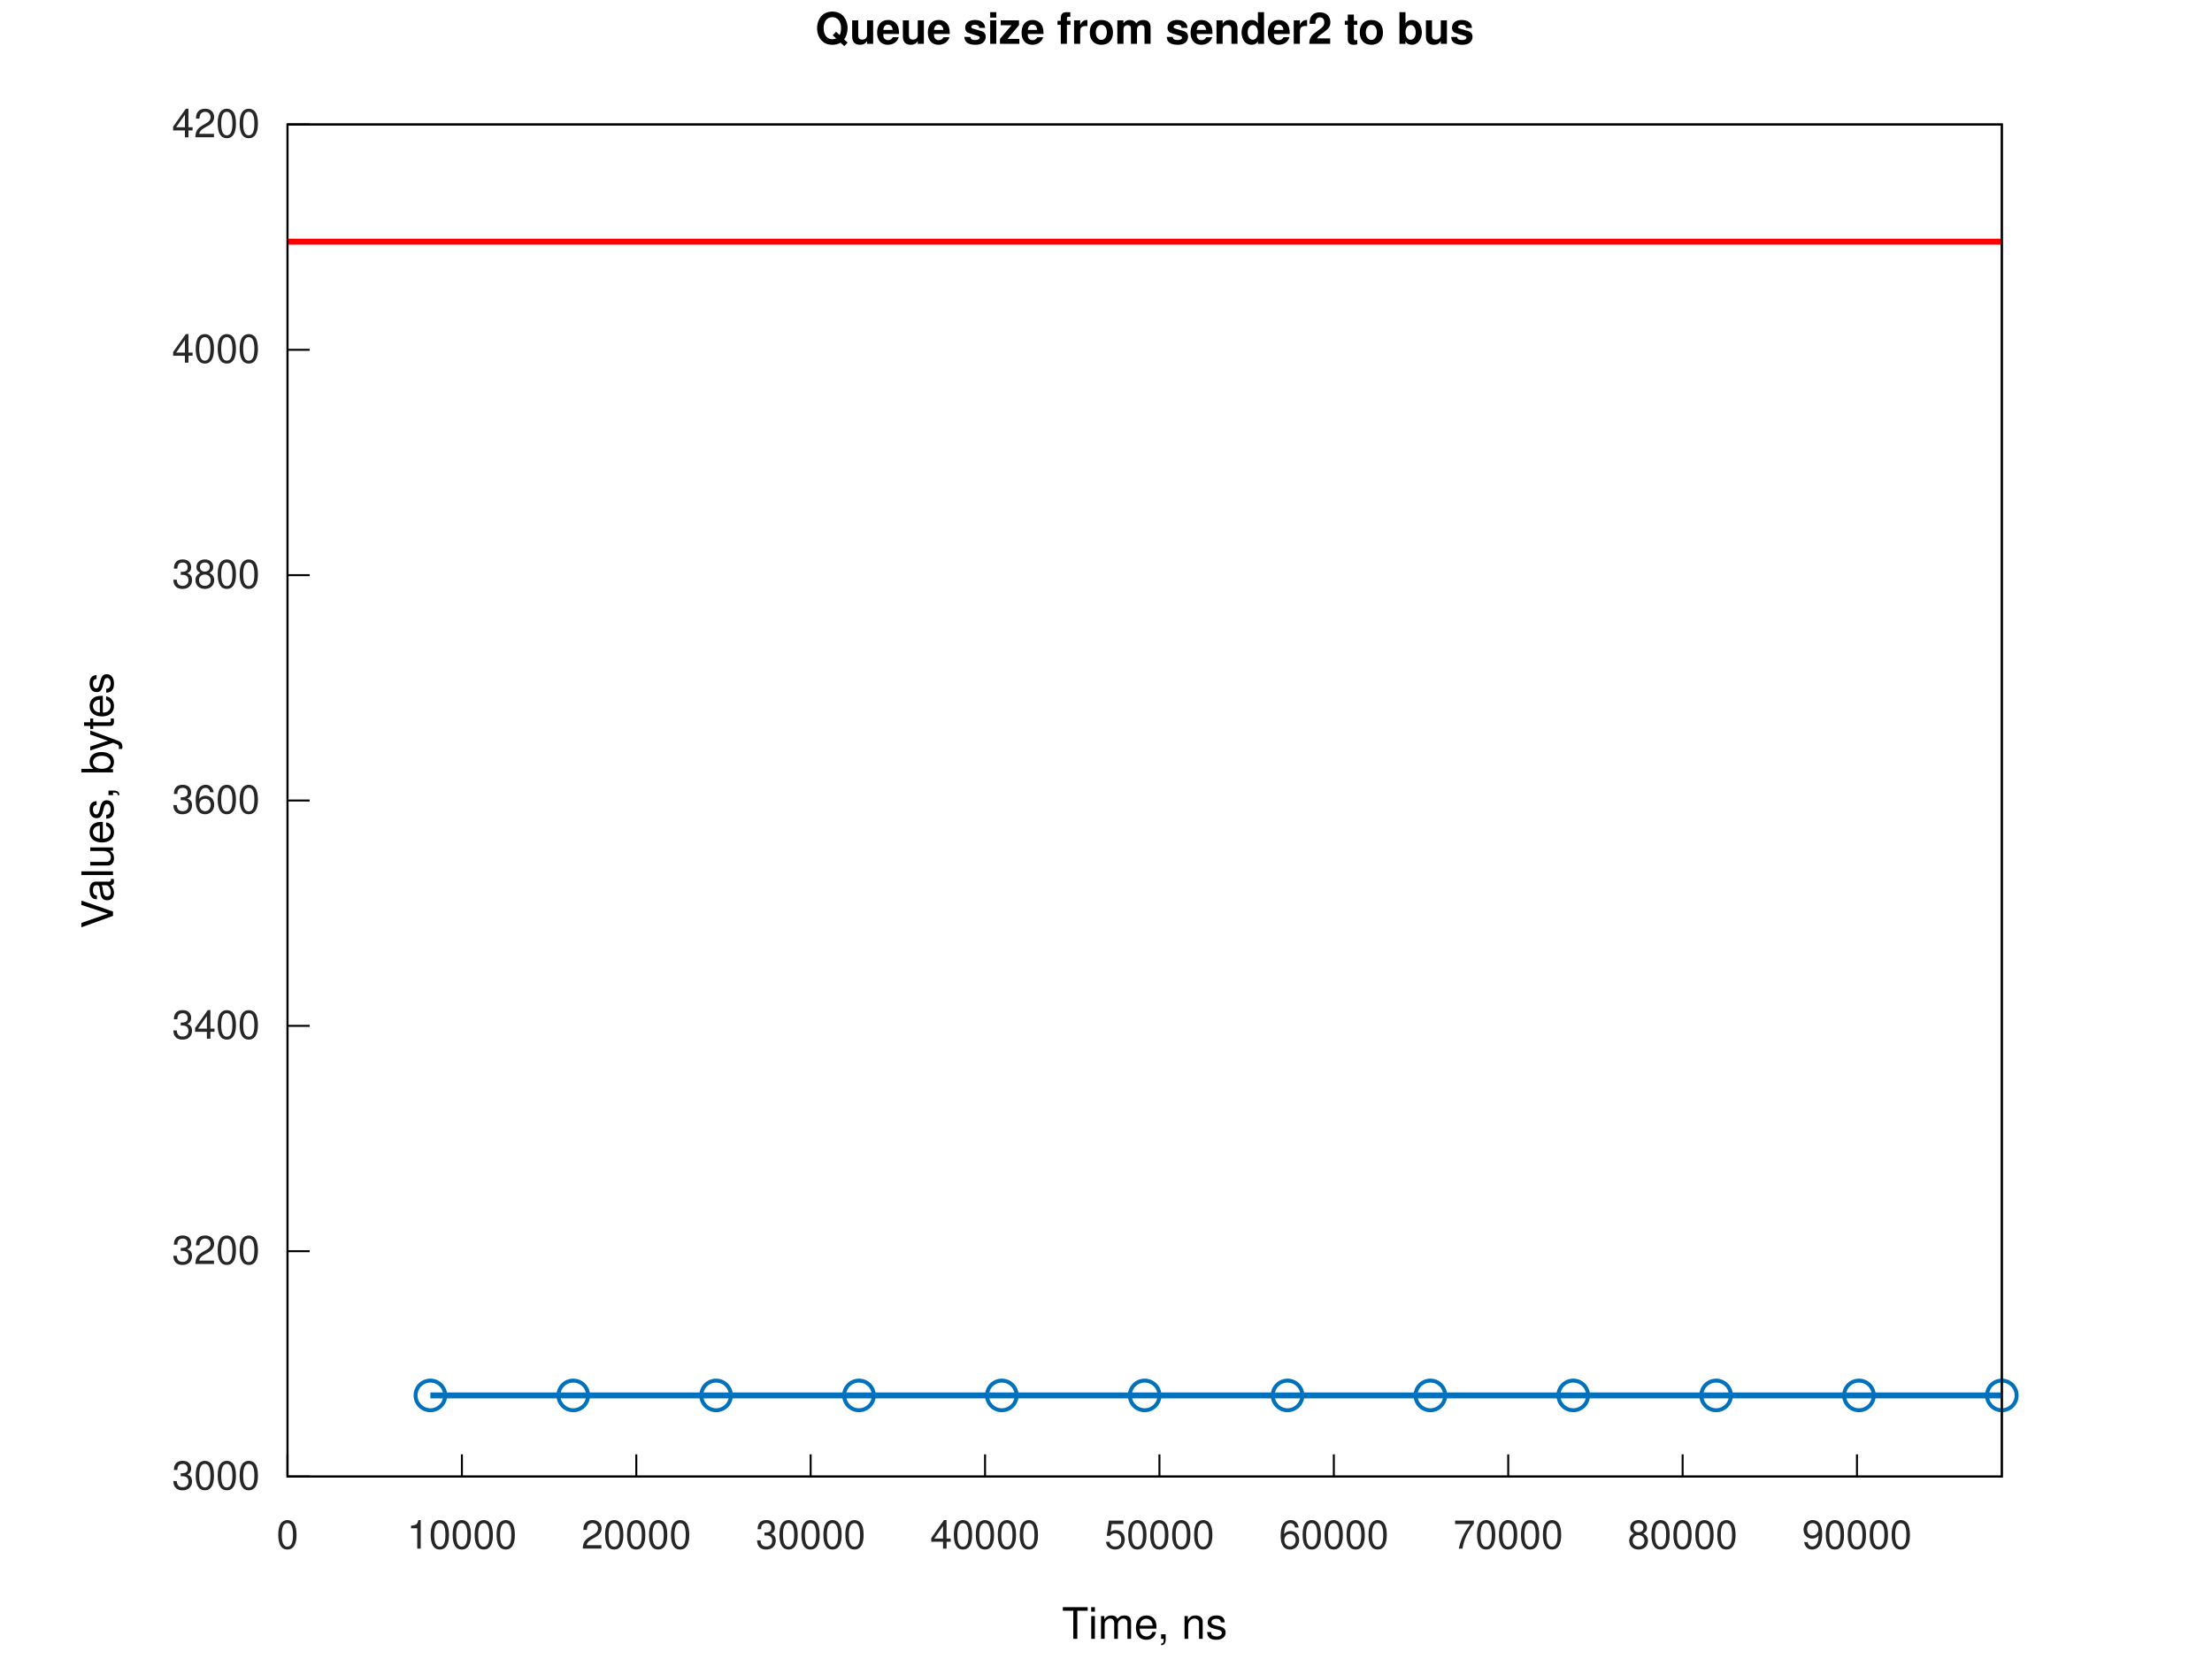
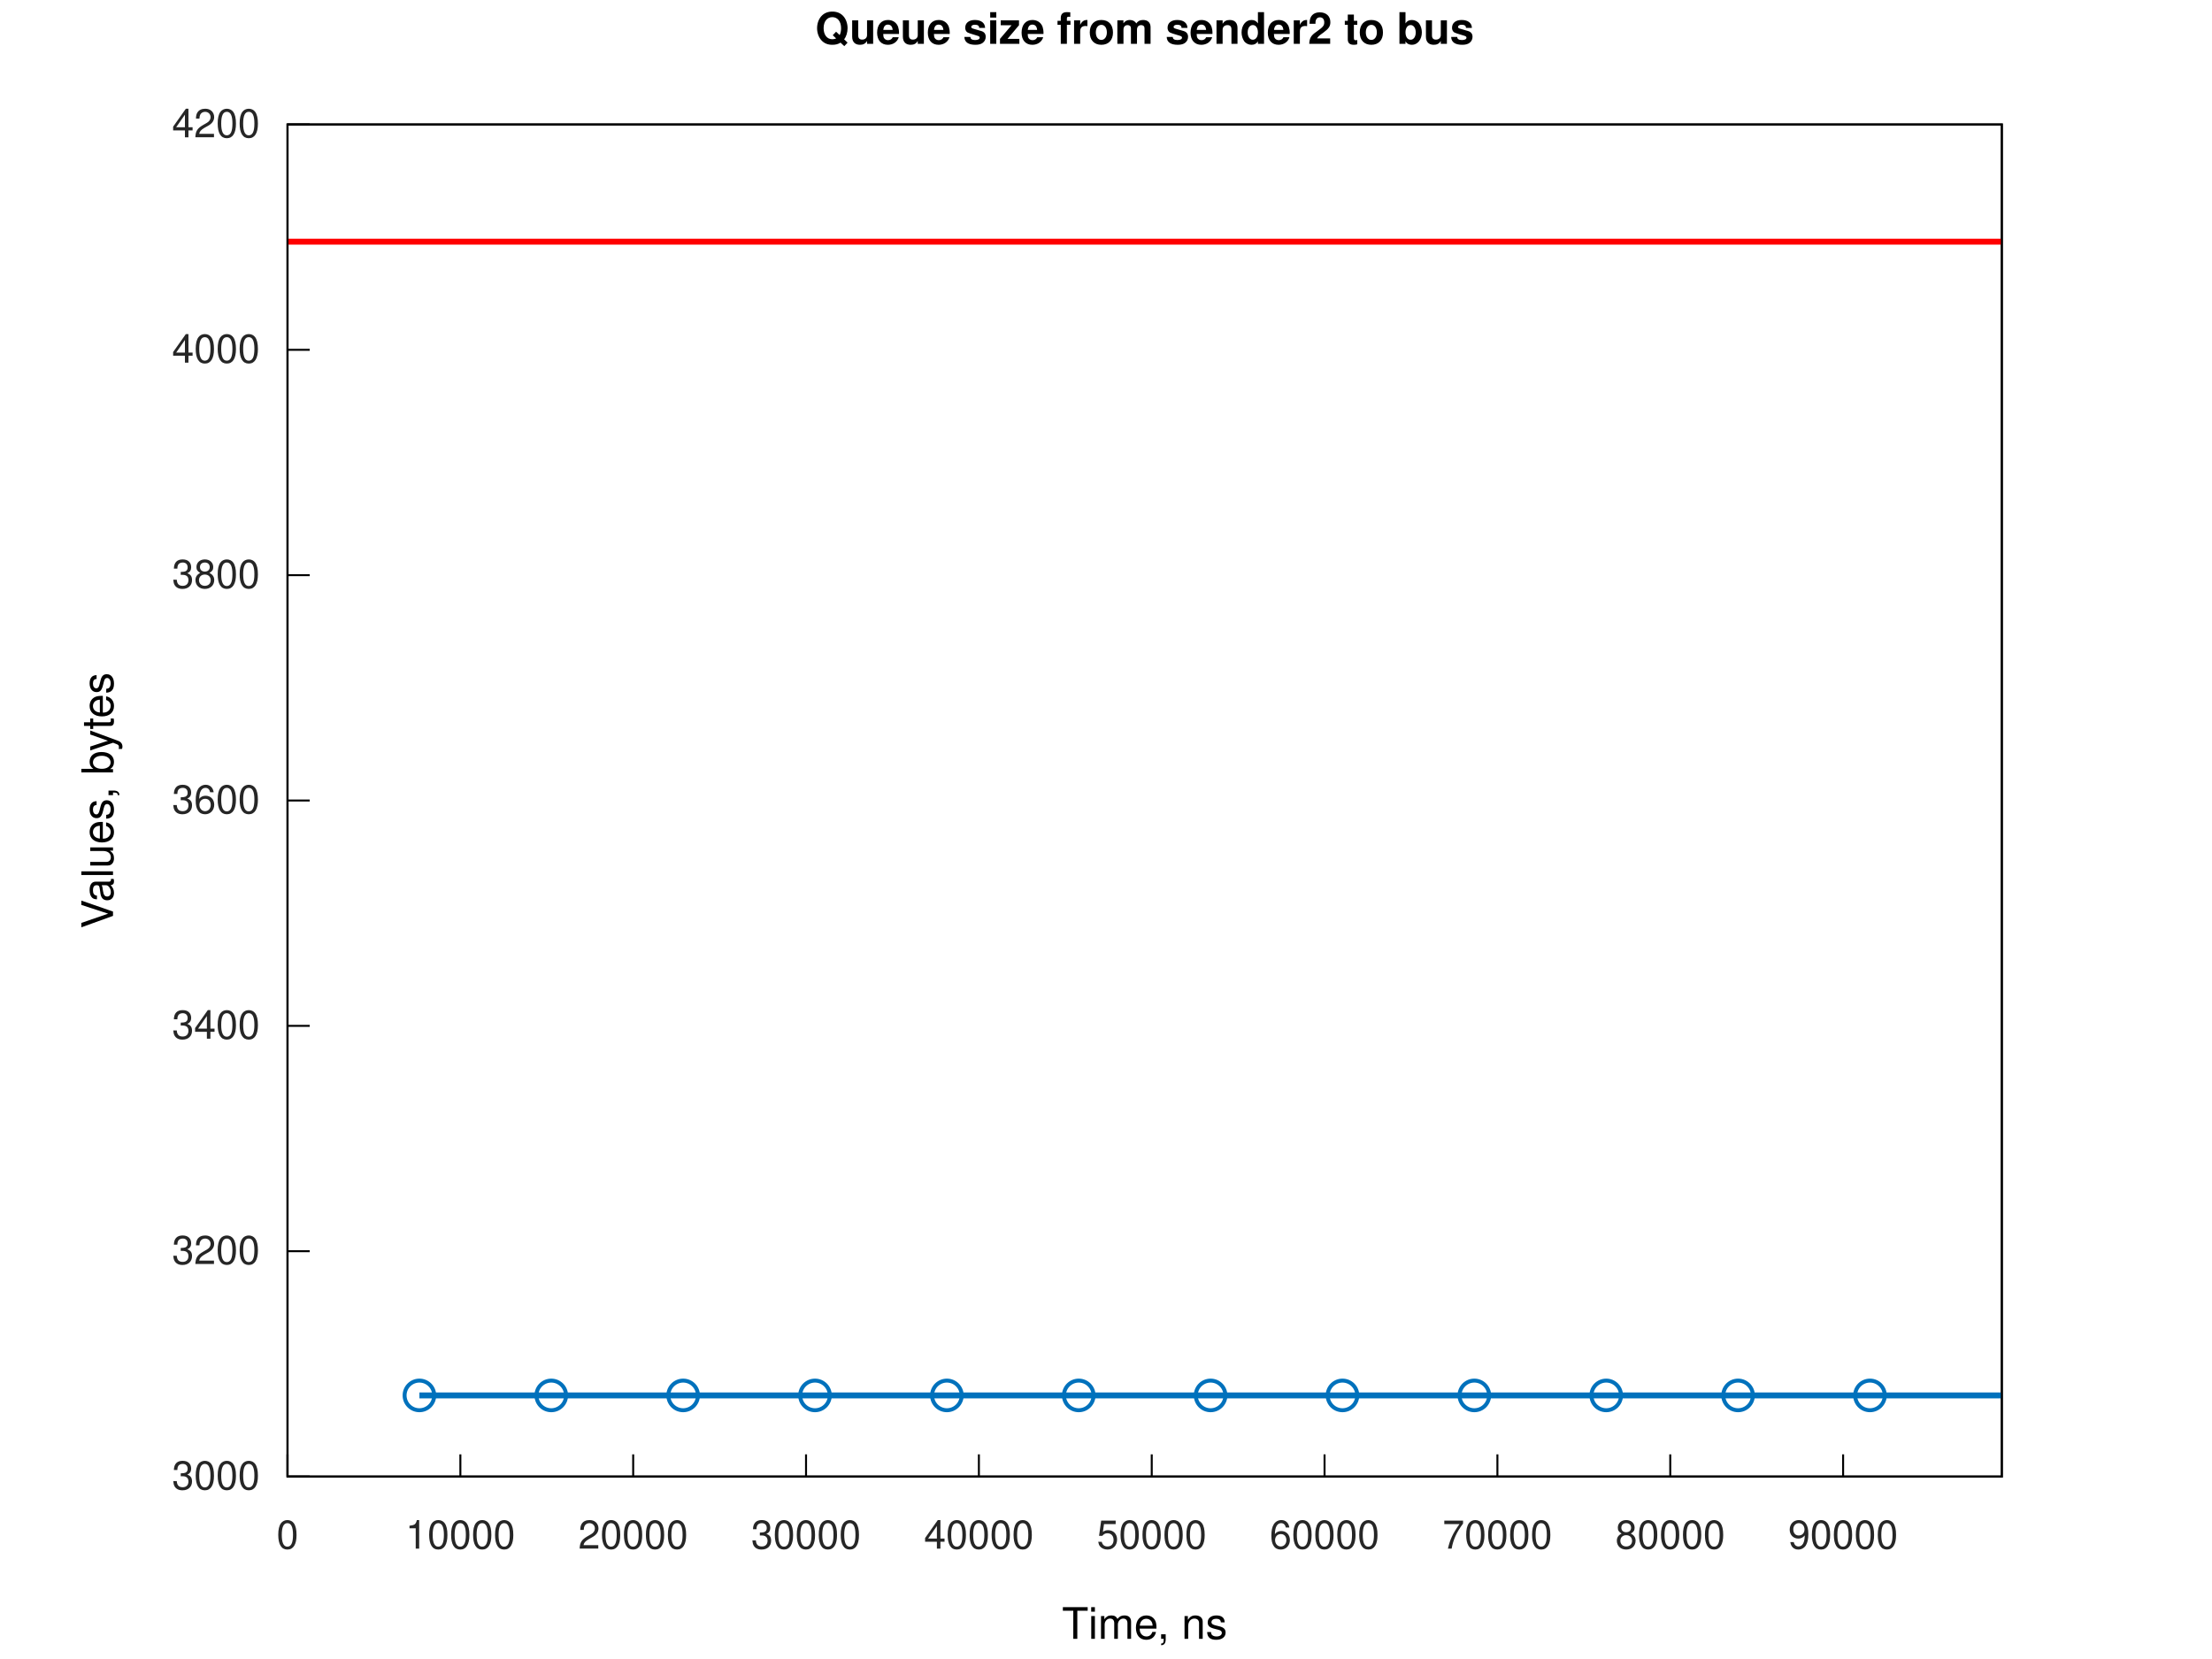
<svg xmlns="http://www.w3.org/2000/svg" xmlns:xlink="http://www.w3.org/1999/xlink" width="560" height="420" viewBox="0 0 560 420">
  <g id="gnuplot_canvas">
    <rect x="0" y="0" width="560" height="420" fill="none" />
    <defs>
      <circle id="gpDot" r="0.5" stroke-width="0.5" stroke="currentColor" />
      <path id="gpPt0" stroke-width="0.267" stroke="currentColor" d="M-1,0 h2 M0,-1 v2" />
      <path id="gpPt1" stroke-width="0.267" stroke="currentColor" d="M-1,-1 L1,1 M1,-1 L-1,1" />
      <path id="gpPt2" stroke-width="0.267" stroke="currentColor" d="M-1,0 L1,0 M0,-1 L0,1 M-1,-1 L1,1 M-1,1 L1,-1" />
      <rect id="gpPt3" stroke-width="0.267" stroke="currentColor" x="-1" y="-1" width="2" height="2" />
      <rect id="gpPt4" stroke-width="0.267" stroke="currentColor" fill="currentColor" x="-1" y="-1" width="2" height="2" />
      <circle id="gpPt5" stroke-width="0.267" stroke="currentColor" cx="0" cy="0" r="1" />
      <use xlink:href="#gpPt5" id="gpPt6" fill="currentColor" stroke="none" />
      <path id="gpPt7" stroke-width="0.267" stroke="currentColor" d="M0,-1.33 L-1.33,0.67 L1.33,0.67 z" />
      <use xlink:href="#gpPt7" id="gpPt8" fill="currentColor" stroke="none" />
      <use xlink:href="#gpPt7" id="gpPt9" stroke="currentColor" transform="rotate(180)" />
      <use xlink:href="#gpPt9" id="gpPt10" fill="currentColor" stroke="none" />
      <use xlink:href="#gpPt3" id="gpPt11" stroke="currentColor" transform="rotate(45)" />
      <use xlink:href="#gpPt11" id="gpPt12" fill="currentColor" stroke="none" />
      <path id="gpPt13" stroke-width="0.267" stroke="currentColor" d="M0,1.330 L1.265,0.411 L0.782,-1.067 L-0.782,-1.076 L-1.265,0.411 z" />
      <use xlink:href="#gpPt13" id="gpPt14" fill="currentColor" stroke="none" />
      <filter id="textbox" filterUnits="objectBoundingBox" x="0" y="0" height="1" width="1">
        <feFlood flood-color="white" flood-opacity="1" result="bgnd" />
        <feComposite in="SourceGraphic" in2="bgnd" operator="atop" />
      </filter>
      <filter id="greybox" filterUnits="objectBoundingBox" x="0" y="0" height="1" width="1">
        <feFlood flood-color="lightgrey" flood-opacity="1" result="grey" />
        <feComposite in="SourceGraphic" in2="grey" operator="atop" />
      </filter>
    </defs>
    <g fill="none" color="white" stroke="currentColor" stroke-width="1.00" stroke-linecap="butt" stroke-linejoin="miter">
</g>
    <g fill="none" color="white" stroke="currentColor" stroke-width="0.50" stroke-linecap="butt" stroke-linejoin="miter">
</g>
    <g fill="none" color="black" stroke="currentColor" stroke-width="0.50" stroke-linecap="butt" stroke-linejoin="miter">
      <path stroke="rgb(  0,   0,   0)" d="M72.79,373.81 L78.41,373.81  " />
      <g transform="translate(65.79,377.06)" stroke="none" fill="rgb(38,38,38)" font-family="Helvetica" font-size="10.00" text-anchor="end">
        <text>
          <tspan font-family="Helvetica">3000</tspan>
        </text>
      </g>
    </g>
    <g fill="none" color="black" stroke="currentColor" stroke-width="0.50" stroke-linecap="butt" stroke-linejoin="miter">
      <path stroke="rgb(  0,   0,   0)" d="M72.79,316.76 L78.41,316.76  " />
      <g transform="translate(65.79,320.01)" stroke="none" fill="rgb(38,38,38)" font-family="Helvetica" font-size="10.00" text-anchor="end">
        <text>
          <tspan font-family="Helvetica">3200</tspan>
        </text>
      </g>
    </g>
    <g fill="none" color="black" stroke="currentColor" stroke-width="0.50" stroke-linecap="butt" stroke-linejoin="miter">
      <path stroke="rgb(  0,   0,   0)" d="M72.79,259.71 L78.41,259.71  " />
      <g transform="translate(65.79,262.96)" stroke="none" fill="rgb(38,38,38)" font-family="Helvetica" font-size="10.00" text-anchor="end">
        <text>
          <tspan font-family="Helvetica">3400</tspan>
        </text>
      </g>
    </g>
    <g fill="none" color="black" stroke="currentColor" stroke-width="0.50" stroke-linecap="butt" stroke-linejoin="miter">
      <path stroke="rgb(  0,   0,   0)" d="M72.79,202.66 L78.41,202.66  " />
      <g transform="translate(65.79,205.91)" stroke="none" fill="rgb(38,38,38)" font-family="Helvetica" font-size="10.00" text-anchor="end">
        <text>
          <tspan font-family="Helvetica">3600</tspan>
        </text>
      </g>
    </g>
    <g fill="none" color="black" stroke="currentColor" stroke-width="0.50" stroke-linecap="butt" stroke-linejoin="miter">
      <path stroke="rgb(  0,   0,   0)" d="M72.79,145.61 L78.41,145.61  " />
      <g transform="translate(65.79,148.86)" stroke="none" fill="rgb(38,38,38)" font-family="Helvetica" font-size="10.00" text-anchor="end">
        <text>
          <tspan font-family="Helvetica">3800</tspan>
        </text>
      </g>
    </g>
    <g fill="none" color="black" stroke="currentColor" stroke-width="0.50" stroke-linecap="butt" stroke-linejoin="miter">
      <path stroke="rgb(  0,   0,   0)" d="M72.79,88.56 L78.41,88.56  " />
      <g transform="translate(65.79,91.81)" stroke="none" fill="rgb(38,38,38)" font-family="Helvetica" font-size="10.00" text-anchor="end">
        <text>
          <tspan font-family="Helvetica">4000</tspan>
        </text>
      </g>
    </g>
    <g fill="none" color="black" stroke="currentColor" stroke-width="0.50" stroke-linecap="butt" stroke-linejoin="miter">
      <path stroke="rgb(  0,   0,   0)" d="M72.79,31.51 L78.41,31.51  " />
      <g transform="translate(65.79,34.76)" stroke="none" fill="rgb(38,38,38)" font-family="Helvetica" font-size="10.00" text-anchor="end">
        <text>
          <tspan font-family="Helvetica">4200</tspan>
        </text>
      </g>
    </g>
    <g fill="none" color="black" stroke="currentColor" stroke-width="0.50" stroke-linecap="butt" stroke-linejoin="miter">
      <path stroke="rgb(  0,   0,   0)" d="M72.79,373.81 L72.79,368.19  " />
      <g transform="translate(72.79,392.06)" stroke="none" fill="rgb(38,38,38)" font-family="Helvetica" font-size="10.00" text-anchor="middle">
        <text>
          <tspan font-family="Helvetica">0</tspan>
        </text>
      </g>
    </g>
    <g fill="none" color="black" stroke="currentColor" stroke-width="0.50" stroke-linecap="butt" stroke-linejoin="miter">
-       <path stroke="rgb(  0,   0,   0)" d="M116.94,373.81 L116.94,368.19  " />
-       <g transform="translate(116.94,392.06)" stroke="none" fill="rgb(38,38,38)" font-family="Helvetica" font-size="10.00" text-anchor="middle">
+       <path stroke="rgb(  0,   0,   0)" d="M116.55,373.81 L116.55,368.19  " />
+       <g transform="translate(116.55,392.06)" stroke="none" fill="rgb(38,38,38)" font-family="Helvetica" font-size="10.00" text-anchor="middle">
        <text>
          <tspan font-family="Helvetica">10000</tspan>
        </text>
      </g>
    </g>
    <g fill="none" color="black" stroke="currentColor" stroke-width="0.50" stroke-linecap="butt" stroke-linejoin="miter">
-       <path stroke="rgb(  0,   0,   0)" d="M161.09,373.81 L161.09,368.19  " />
-       <g transform="translate(161.09,392.06)" stroke="none" fill="rgb(38,38,38)" font-family="Helvetica" font-size="10.00" text-anchor="middle">
+       <path stroke="rgb(  0,   0,   0)" d="M160.30,373.81 L160.30,368.19  " />
+       <g transform="translate(160.30,392.06)" stroke="none" fill="rgb(38,38,38)" font-family="Helvetica" font-size="10.00" text-anchor="middle">
        <text>
          <tspan font-family="Helvetica">20000</tspan>
        </text>
      </g>
    </g>
    <g fill="none" color="black" stroke="currentColor" stroke-width="0.50" stroke-linecap="butt" stroke-linejoin="miter">
-       <path stroke="rgb(  0,   0,   0)" d="M205.23,373.81 L205.23,368.19  " />
-       <g transform="translate(205.23,392.06)" stroke="none" fill="rgb(38,38,38)" font-family="Helvetica" font-size="10.00" text-anchor="middle">
+       <path stroke="rgb(  0,   0,   0)" d="M204.06,373.81 L204.06,368.19  " />
+       <g transform="translate(204.06,392.06)" stroke="none" fill="rgb(38,38,38)" font-family="Helvetica" font-size="10.00" text-anchor="middle">
        <text>
          <tspan font-family="Helvetica">30000</tspan>
        </text>
      </g>
    </g>
    <g fill="none" color="black" stroke="currentColor" stroke-width="0.50" stroke-linecap="butt" stroke-linejoin="miter">
-       <path stroke="rgb(  0,   0,   0)" d="M249.38,373.81 L249.38,368.19  " />
-       <g transform="translate(249.38,392.06)" stroke="none" fill="rgb(38,38,38)" font-family="Helvetica" font-size="10.00" text-anchor="middle">
+       <path stroke="rgb(  0,   0,   0)" d="M247.82,373.81 L247.82,368.19  " />
+       <g transform="translate(247.82,392.06)" stroke="none" fill="rgb(38,38,38)" font-family="Helvetica" font-size="10.00" text-anchor="middle">
        <text>
          <tspan font-family="Helvetica">40000</tspan>
        </text>
      </g>
    </g>
    <g fill="none" color="black" stroke="currentColor" stroke-width="0.50" stroke-linecap="butt" stroke-linejoin="miter">
-       <path stroke="rgb(  0,   0,   0)" d="M293.53,373.81 L293.53,368.19  " />
-       <g transform="translate(293.53,392.06)" stroke="none" fill="rgb(38,38,38)" font-family="Helvetica" font-size="10.00" text-anchor="middle">
+       <path stroke="rgb(  0,   0,   0)" d="M291.58,373.81 L291.58,368.19  " />
+       <g transform="translate(291.58,392.06)" stroke="none" fill="rgb(38,38,38)" font-family="Helvetica" font-size="10.00" text-anchor="middle">
        <text>
          <tspan font-family="Helvetica">50000</tspan>
        </text>
      </g>
    </g>
    <g fill="none" color="black" stroke="currentColor" stroke-width="0.50" stroke-linecap="butt" stroke-linejoin="miter">
-       <path stroke="rgb(  0,   0,   0)" d="M337.68,373.81 L337.68,368.19  " />
-       <g transform="translate(337.68,392.06)" stroke="none" fill="rgb(38,38,38)" font-family="Helvetica" font-size="10.00" text-anchor="middle">
+       <path stroke="rgb(  0,   0,   0)" d="M335.33,373.81 L335.33,368.19  " />
+       <g transform="translate(335.33,392.06)" stroke="none" fill="rgb(38,38,38)" font-family="Helvetica" font-size="10.00" text-anchor="middle">
        <text>
          <tspan font-family="Helvetica">60000</tspan>
        </text>
      </g>
    </g>
    <g fill="none" color="black" stroke="currentColor" stroke-width="0.50" stroke-linecap="butt" stroke-linejoin="miter">
-       <path stroke="rgb(  0,   0,   0)" d="M381.83,373.81 L381.83,368.19  " />
-       <g transform="translate(381.83,392.06)" stroke="none" fill="rgb(38,38,38)" font-family="Helvetica" font-size="10.00" text-anchor="middle">
+       <path stroke="rgb(  0,   0,   0)" d="M379.09,373.81 L379.09,368.19  " />
+       <g transform="translate(379.09,392.06)" stroke="none" fill="rgb(38,38,38)" font-family="Helvetica" font-size="10.00" text-anchor="middle">
        <text>
          <tspan font-family="Helvetica">70000</tspan>
        </text>
      </g>
    </g>
    <g fill="none" color="black" stroke="currentColor" stroke-width="0.50" stroke-linecap="butt" stroke-linejoin="miter">
-       <path stroke="rgb(  0,   0,   0)" d="M425.98,373.81 L425.98,368.19  " />
-       <g transform="translate(425.98,392.06)" stroke="none" fill="rgb(38,38,38)" font-family="Helvetica" font-size="10.00" text-anchor="middle">
+       <path stroke="rgb(  0,   0,   0)" d="M422.85,373.81 L422.85,368.19  " />
+       <g transform="translate(422.85,392.06)" stroke="none" fill="rgb(38,38,38)" font-family="Helvetica" font-size="10.00" text-anchor="middle">
        <text>
          <tspan font-family="Helvetica">80000</tspan>
        </text>
      </g>
    </g>
    <g fill="none" color="black" stroke="currentColor" stroke-width="0.50" stroke-linecap="butt" stroke-linejoin="miter">
-       <path stroke="rgb(  0,   0,   0)" d="M470.12,373.81 L470.12,368.19  " />
-       <g transform="translate(470.12,392.06)" stroke="none" fill="rgb(38,38,38)" font-family="Helvetica" font-size="10.00" text-anchor="middle">
+       <path stroke="rgb(  0,   0,   0)" d="M466.61,373.81 L466.61,368.19  " />
+       <g transform="translate(466.61,392.06)" stroke="none" fill="rgb(38,38,38)" font-family="Helvetica" font-size="10.00" text-anchor="middle">
        <text>
          <tspan font-family="Helvetica">90000</tspan>
        </text>
      </g>
    </g>
    <g fill="none" color="black" stroke="currentColor" stroke-width="0.50" stroke-linecap="butt" stroke-linejoin="miter">
</g>
    <g fill="none" color="black" stroke="currentColor" stroke-width="0.50" stroke-linecap="butt" stroke-linejoin="miter">
      <path stroke="rgb(  0,   0,   0)" d="M72.79,31.51 L72.79,373.81 L506.79,373.81 L506.79,31.51 L72.79,31.51 Z  " />
    </g>
    <g fill="none" color="black" stroke="currentColor" stroke-width="0.50" stroke-linecap="butt" stroke-linejoin="miter">
</g>
    <g id="gnuplot_plot_1a">
      <g fill="none" color="white" stroke="rgb(  0,   0,   0)" stroke-width="1.50" stroke-linecap="butt" stroke-linejoin="miter">
</g>
      <g fill="none" color="black" stroke="currentColor" stroke-width="1.50" stroke-linecap="butt" stroke-linejoin="miter">
-         <path stroke="rgb(  0, 113, 188)" d="M108.96,353.27 L145.13,353.27 L181.29,353.27 L217.46,353.27 L253.63,353.27 L289.79,353.27 L325.96,353.27 L362.12,353.27   L398.29,353.27 L434.46,353.27 L470.62,353.27 L506.79,353.27  " />
-         <use xlink:href="#gpPt5" transform="translate(108.96,353.27) scale(3.75)" color="rgb(  0, 113, 188)" />
-         <use xlink:href="#gpPt5" transform="translate(145.13,353.27) scale(3.75)" color="rgb(  0, 113, 188)" />
-         <use xlink:href="#gpPt5" transform="translate(181.29,353.27) scale(3.75)" color="rgb(  0, 113, 188)" />
-         <use xlink:href="#gpPt5" transform="translate(217.46,353.27) scale(3.75)" color="rgb(  0, 113, 188)" />
-         <use xlink:href="#gpPt5" transform="translate(253.63,353.27) scale(3.75)" color="rgb(  0, 113, 188)" />
-         <use xlink:href="#gpPt5" transform="translate(289.79,353.27) scale(3.75)" color="rgb(  0, 113, 188)" />
-         <use xlink:href="#gpPt5" transform="translate(325.96,353.27) scale(3.75)" color="rgb(  0, 113, 188)" />
-         <use xlink:href="#gpPt5" transform="translate(362.12,353.27) scale(3.75)" color="rgb(  0, 113, 188)" />
-         <use xlink:href="#gpPt5" transform="translate(398.29,353.27) scale(3.75)" color="rgb(  0, 113, 188)" />
-         <use xlink:href="#gpPt5" transform="translate(434.46,353.27) scale(3.75)" color="rgb(  0, 113, 188)" />
-         <use xlink:href="#gpPt5" transform="translate(470.62,353.27) scale(3.75)" color="rgb(  0, 113, 188)" />
-         <use xlink:href="#gpPt5" transform="translate(506.79,353.27) scale(3.75)" color="rgb(  0, 113, 188)" />
+         <path stroke="rgb(  0, 113, 188)" d="M106.18,353.27 L139.56,353.27 L172.95,353.27 L206.33,353.27 L239.72,353.27 L273.10,353.27 L306.48,353.27 L339.87,353.27   L373.25,353.27 L406.64,353.27 L440.02,353.27 L473.41,353.27 L506.79,353.27  " />
+         <use xlink:href="#gpPt5" transform="translate(106.18,353.27) scale(3.75)" color="rgb(  0, 113, 188)" />
+         <use xlink:href="#gpPt5" transform="translate(139.56,353.27) scale(3.75)" color="rgb(  0, 113, 188)" />
+         <use xlink:href="#gpPt5" transform="translate(172.95,353.27) scale(3.75)" color="rgb(  0, 113, 188)" />
+         <use xlink:href="#gpPt5" transform="translate(206.33,353.27) scale(3.75)" color="rgb(  0, 113, 188)" />
+         <use xlink:href="#gpPt5" transform="translate(239.72,353.27) scale(3.75)" color="rgb(  0, 113, 188)" />
+         <use xlink:href="#gpPt5" transform="translate(273.10,353.27) scale(3.75)" color="rgb(  0, 113, 188)" />
+         <use xlink:href="#gpPt5" transform="translate(306.48,353.27) scale(3.75)" color="rgb(  0, 113, 188)" />
+         <use xlink:href="#gpPt5" transform="translate(339.87,353.27) scale(3.75)" color="rgb(  0, 113, 188)" />
+         <use xlink:href="#gpPt5" transform="translate(373.25,353.27) scale(3.75)" color="rgb(  0, 113, 188)" />
+         <use xlink:href="#gpPt5" transform="translate(406.64,353.27) scale(3.75)" color="rgb(  0, 113, 188)" />
+         <use xlink:href="#gpPt5" transform="translate(440.02,353.27) scale(3.75)" color="rgb(  0, 113, 188)" />
+         <use xlink:href="#gpPt5" transform="translate(473.41,353.27) scale(3.75)" color="rgb(  0, 113, 188)" />
      </g>
    </g>
    <g id="gnuplot_plot_2a">
      <g fill="none" color="black" stroke="currentColor" stroke-width="1.50" stroke-linecap="butt" stroke-linejoin="miter">
        <path stroke="rgb(255,   0,   0)" d="M72.79,61.18 L506.79,61.18  " />
      </g>
    </g>
    <g fill="none" color="white" stroke="rgb(255,   0,   0)" stroke-width="2.00" stroke-linecap="butt" stroke-linejoin="miter">
</g>
    <g fill="none" color="black" stroke="currentColor" stroke-width="2.00" stroke-linecap="butt" stroke-linejoin="miter">
</g>
    <g fill="none" color="black" stroke="black" stroke-width="0.50" stroke-linecap="butt" stroke-linejoin="miter">
</g>
    <g fill="none" color="black" stroke="currentColor" stroke-width="0.50" stroke-linecap="butt" stroke-linejoin="miter">
      <path stroke="rgb(  0,   0,   0)" d="M72.79,31.51 L72.79,373.81 L506.79,373.81 L506.79,31.51 L72.79,31.51 Z  " />
      <g transform="translate(28.61,202.66) rotate(270.00)" stroke="none" fill="rgb(0,0,0)" font-family="Helvetica" font-size="11.00" text-anchor="middle">
        <text>
          <tspan font-family="Helvetica">Values, bytes</tspan>
        </text>
      </g>
    </g>
    <g fill="none" color="black" stroke="currentColor" stroke-width="0.50" stroke-linecap="butt" stroke-linejoin="miter">
      <g transform="translate(289.79,414.89)" stroke="none" fill="rgb(0,0,0)" font-family="Helvetica" font-size="11.00" text-anchor="middle">
        <text>
          <tspan font-family="Helvetica">Time, ns</tspan>
        </text>
      </g>
    </g>
    <g fill="none" color="black" stroke="currentColor" stroke-width="0.50" stroke-linecap="butt" stroke-linejoin="miter">
</g>
    <g fill="none" color="black" stroke="currentColor" stroke-width="0.50" stroke-linecap="butt" stroke-linejoin="miter">
      <g transform="translate(289.79,11.09)" stroke="none" fill="rgb(0,0,0)" font-family="Helvetica" font-size="11.00" text-anchor="middle">
        <text>
          <tspan font-family="Helvetica" font-weight="bold">Queue size from sender2 to bus</tspan>
        </text>
      </g>
    </g>
    <g fill="none" color="black" stroke="currentColor" stroke-width="0.50" stroke-linecap="butt" stroke-linejoin="miter">
</g>
  </g>
</svg>
